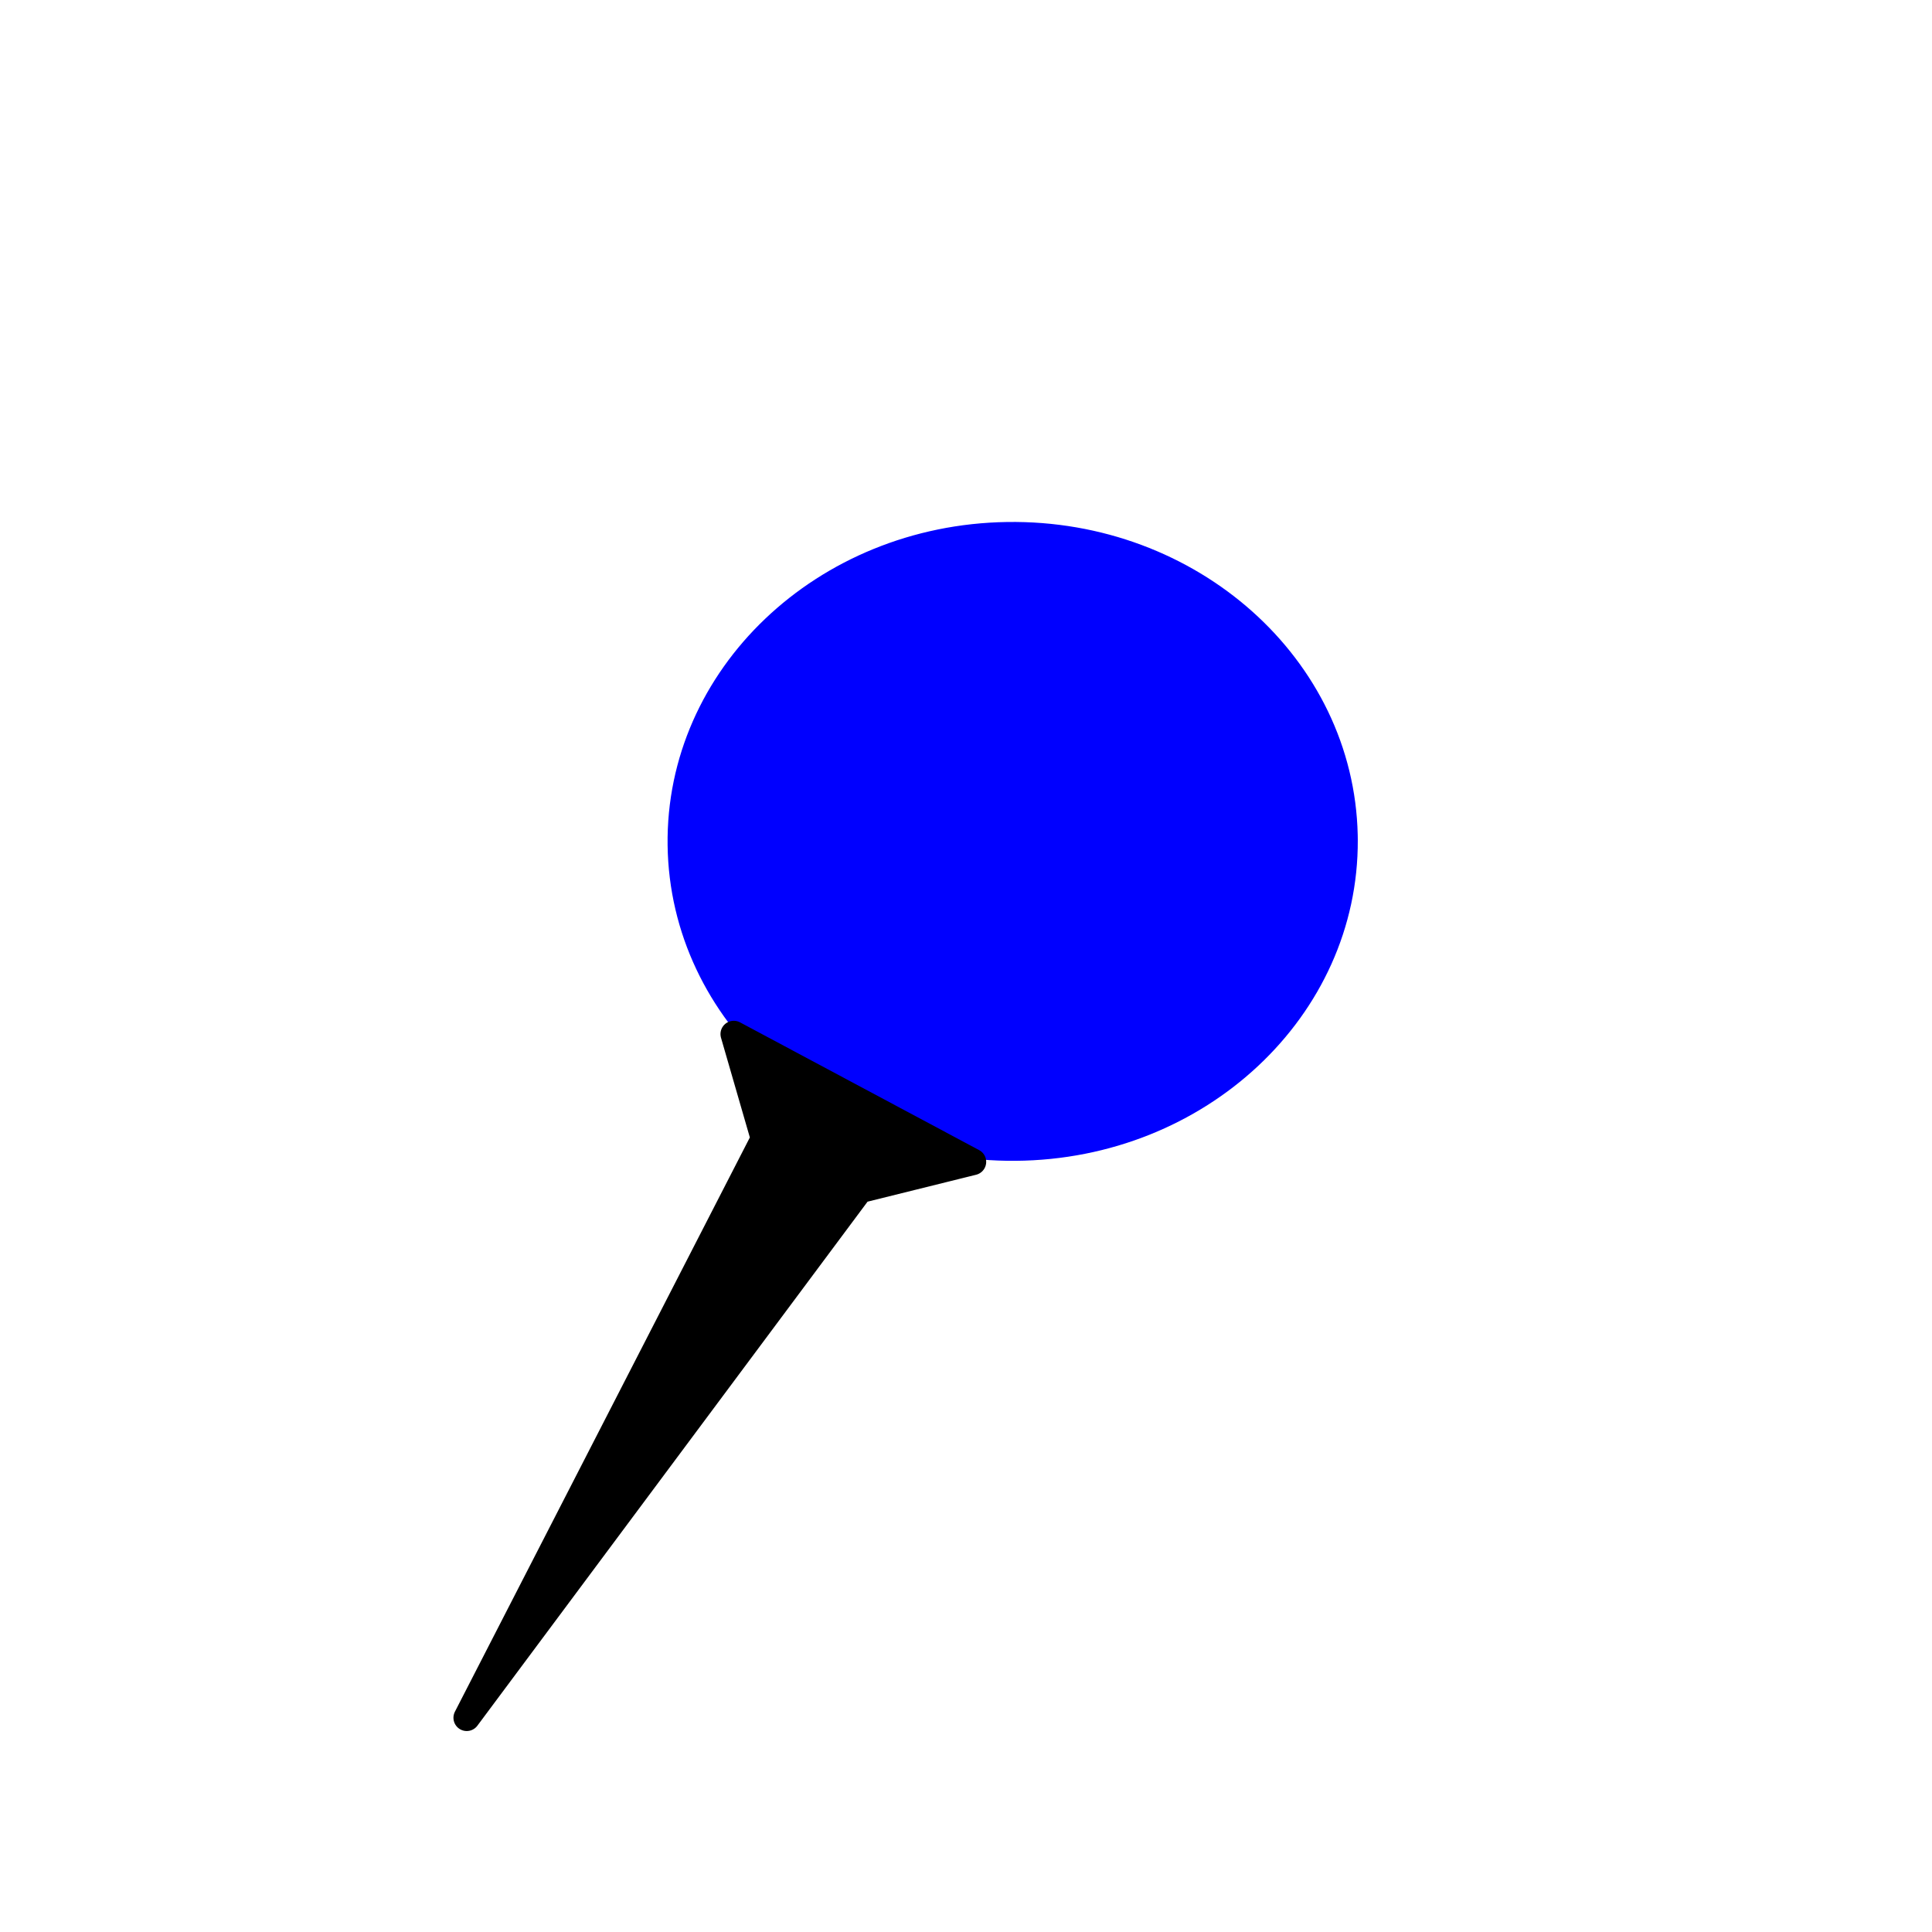
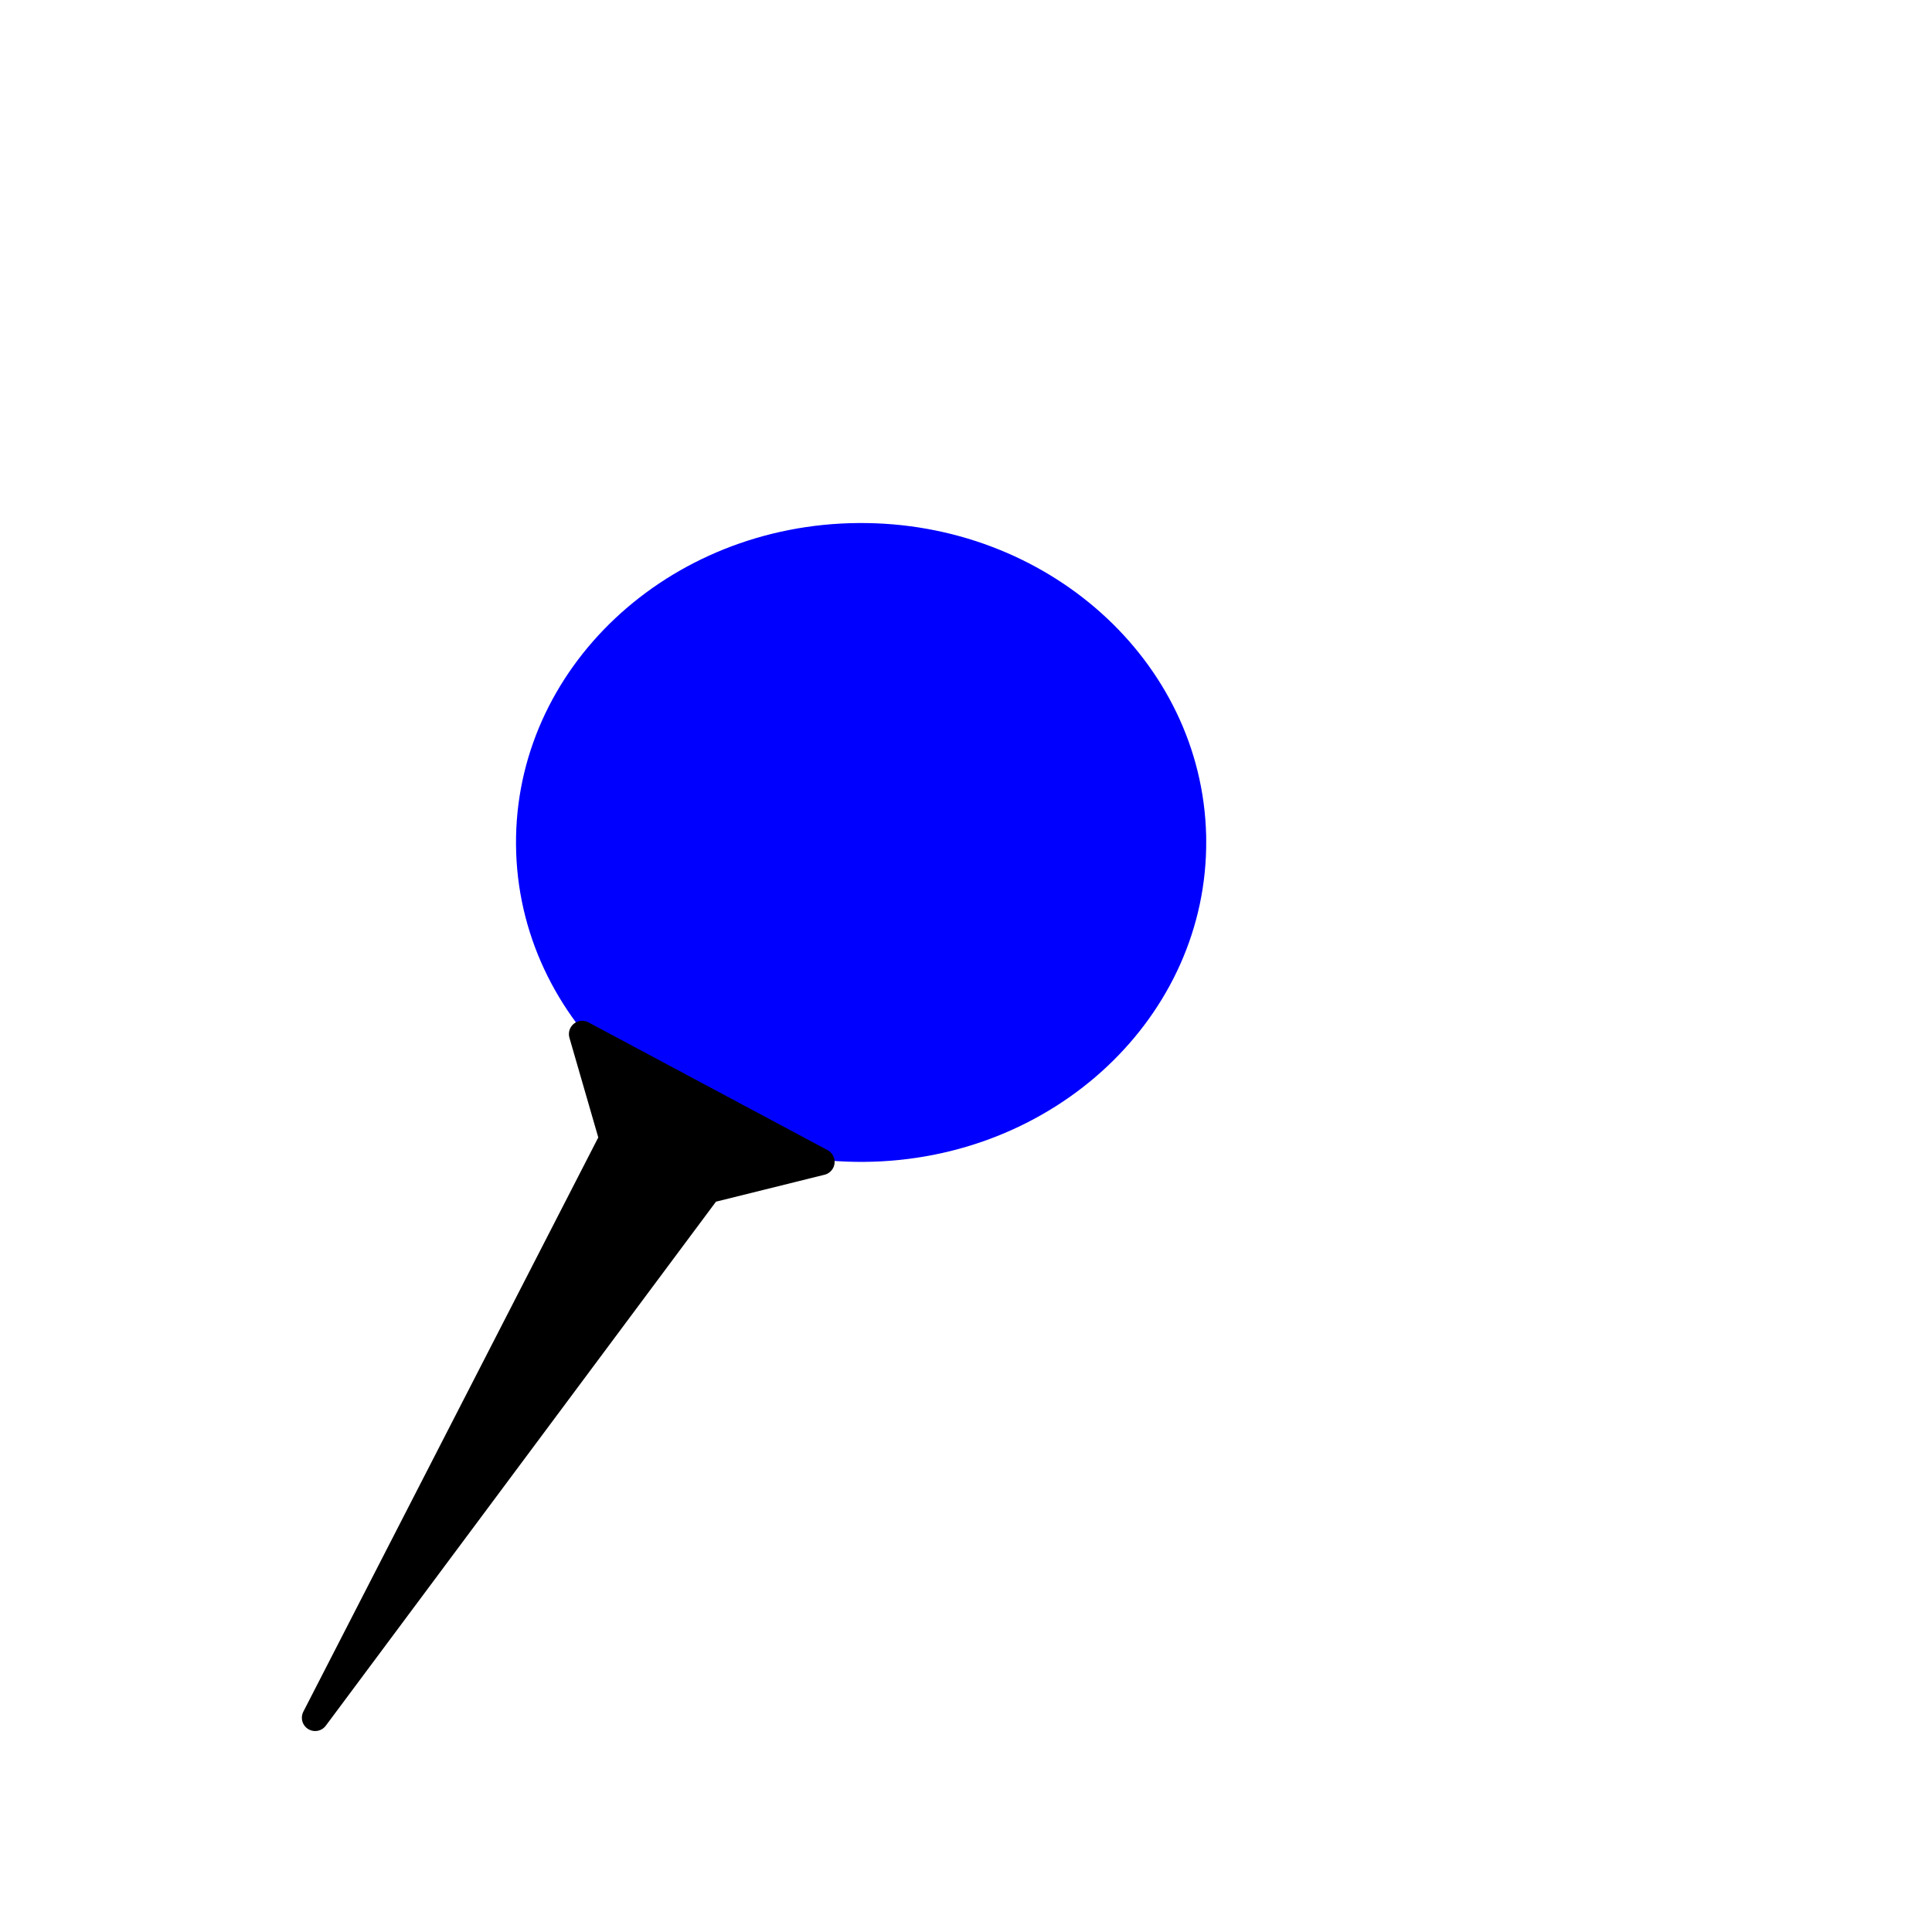
<svg xmlns="http://www.w3.org/2000/svg" width="64" height="64" id="svg2" version="1.1">
  <defs id="defs4" />
  <g id="layer1" transform="translate(0,-988.3622)">
-     <path style="fill:#0000ff;fill-opacity:1;fill-rule:nonzero;stroke:none" id="path3756" d="M 8.62,8.931 A 10,10 0 1 1 8.541,8.798" transform="matrix(0.9900448,0.5290852,-0.5716066,0.916409,41.54919,1003.44)" />
-     <path style="fill:#000000;stroke:#000000;stroke-width:0.88px;stroke-linecap:round;stroke-linejoin:round;stroke-opacity:1" d="m 15.461,1045.265 9.85,-19.178 -1.004,-3.47 7.922,4.233 -3.749,0.93 z" id="path2986" />
+     <g id="g3065" transform="translate(-5.021219,0)">
+       <path transform="matrix(0.9900448,0.5290852,-0.5716066,0.916409,41.54919,1003.44)" d="M 8.62,8.931 C 11.42,13.691 9.83,19.82 5.069,22.62 0.309,25.42 -5.82,23.83 -8.62,19.069 -11.42,14.309 -9.83,8.18 -5.069,5.38 -0.361,2.611 5.699,4.133 8.541,8.798" id="path3756" style="fill:#0000ff;fill-opacity:1;fill-rule:nonzero;stroke:none" />
+       <path id="path2986" d="m 15.461,1045.265 9.85,-19.178 -1.004,-3.47 7.922,4.233 -3.749,0.93 z" style="fill:#000000;stroke:#000000;stroke-width:0.88px;stroke-linecap:round;stroke-linejoin:round;stroke-opacity:1" />
+     </g>
    <rect style="fill:none;stroke:none" id="rect3762" width="40" height="40" x="10" y="1005.696" />
  </g>
</svg>
